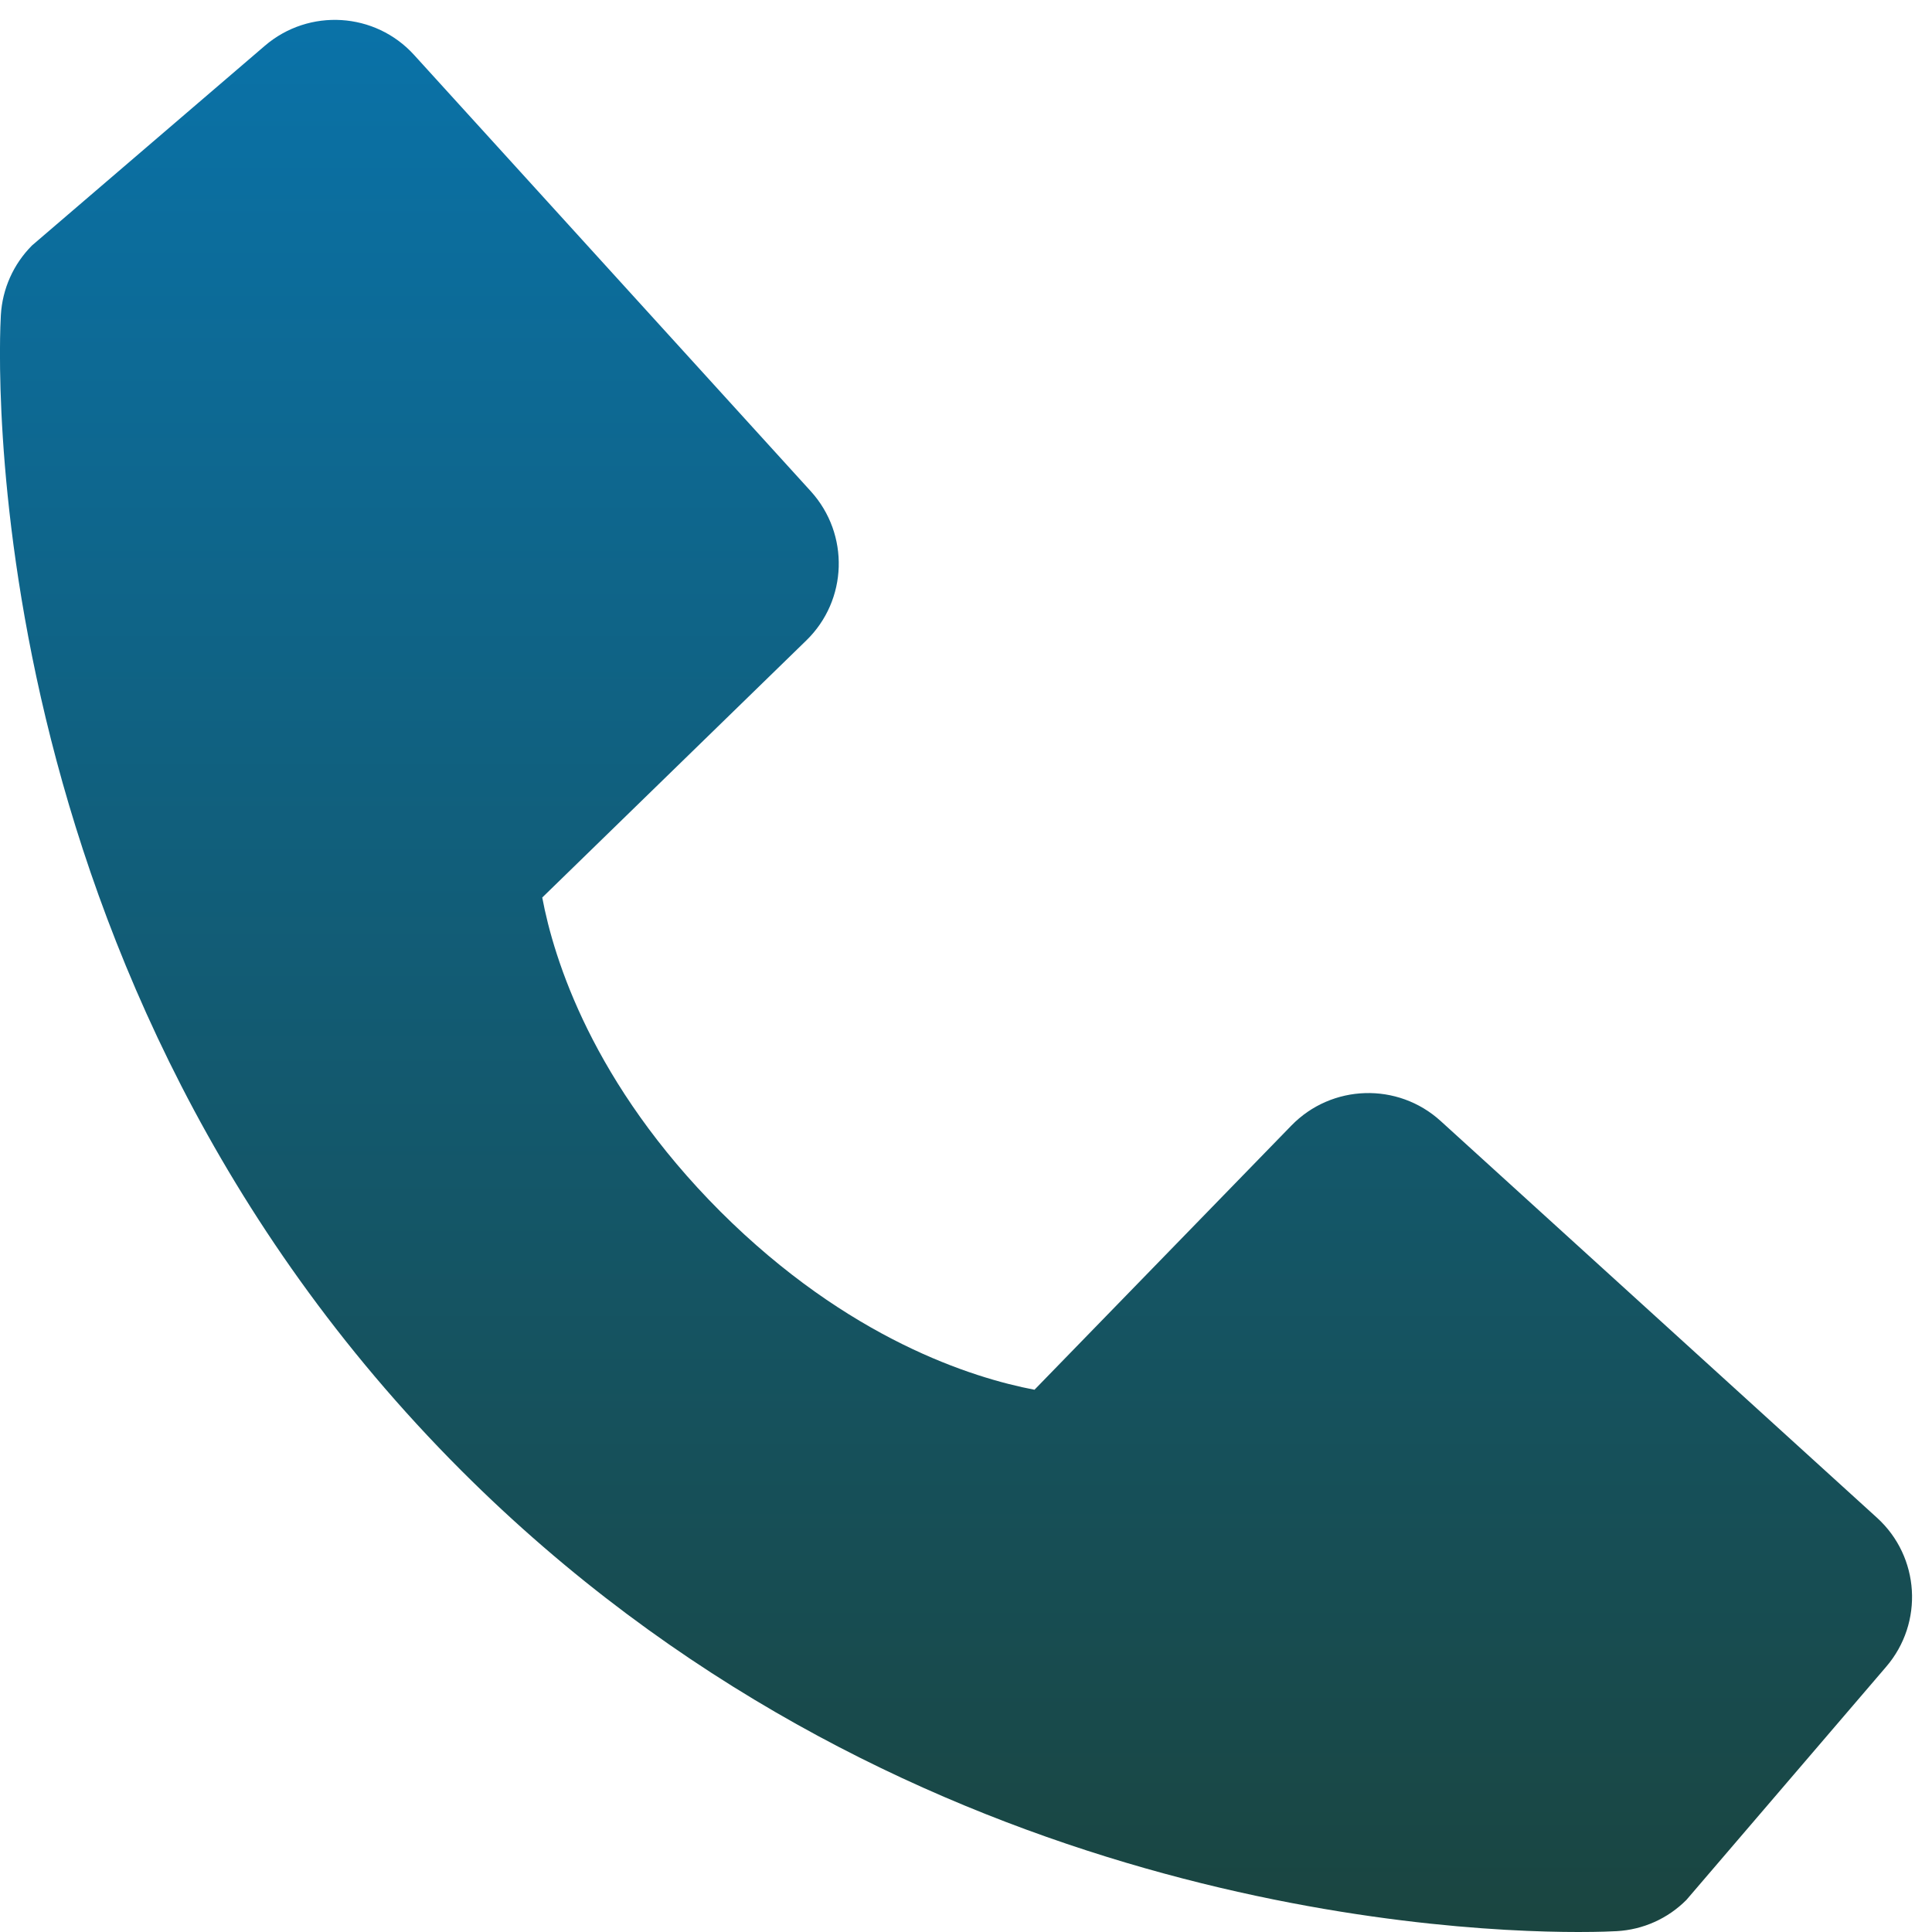
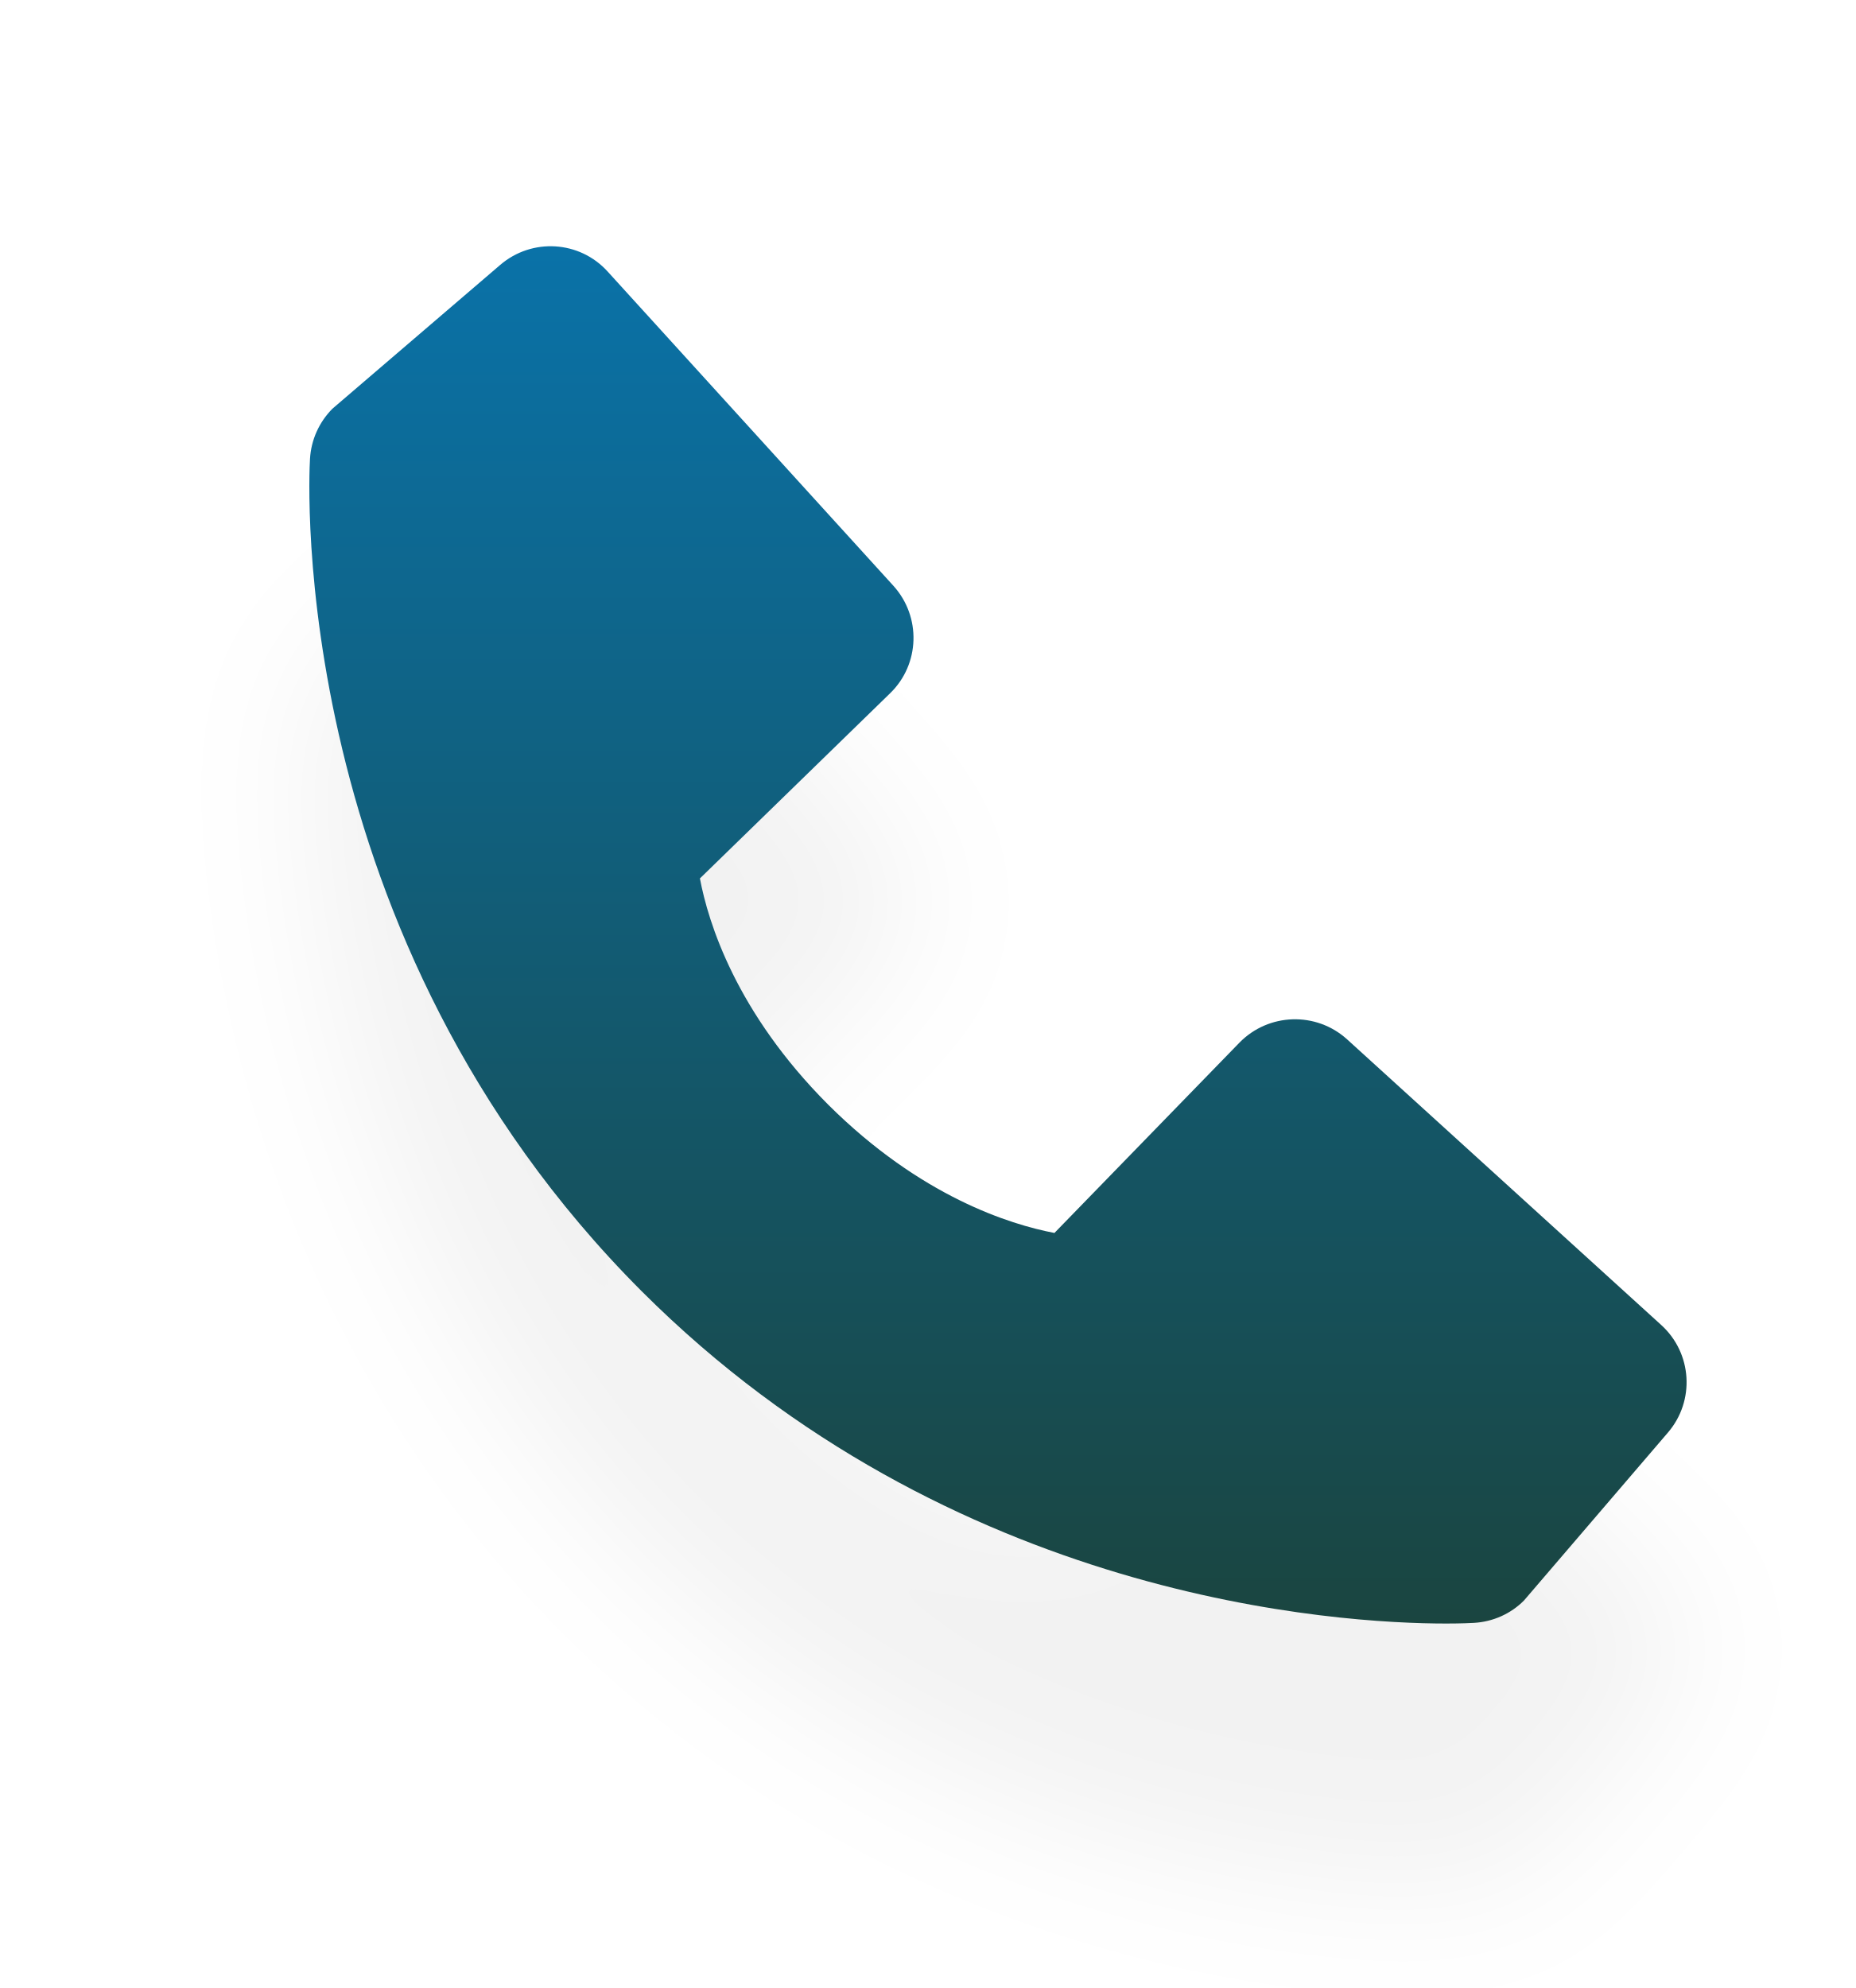
- <svg xmlns="http://www.w3.org/2000/svg" width="18" height="18" viewBox="0 0 18 18" fill="none">
-   <path fill-rule="evenodd" clip-rule="evenodd" d="M17.487 14.14L13.422 10.444C13.023 10.081 12.407 10.1 12.031 10.487L9.638 12.948C9.062 12.838 7.904 12.477 6.712 11.288C5.52 10.095 5.159 8.934 5.052 8.362L7.511 5.968C7.899 5.592 7.917 4.977 7.554 4.577L3.859 0.513C3.496 0.112 2.879 0.074 2.468 0.426L0.298 2.287C0.125 2.461 0.022 2.691 0.008 2.936C-0.007 3.186 -0.293 9.108 4.299 13.702C8.305 17.707 13.323 18 14.705 18C14.907 18 15.031 17.994 15.064 17.992C15.309 17.978 15.539 17.875 15.712 17.701L17.572 15.53C17.926 15.119 17.887 14.503 17.487 14.14Z" fill="url(#paint0_linear)" />
+ <svg xmlns="http://www.w3.org/2000/svg" width="14" height="15" viewBox="0 0 14 15" fill="none">
+   <g filter="url(#filter0_d)">
+     <path fill-rule="evenodd" clip-rule="evenodd" d="M12.535 9.998L10.164 7.842C9.931 7.631 9.572 7.642 9.352 7.867L7.956 9.303C7.62 9.239 6.945 9.028 6.249 8.335C5.554 7.639 5.344 6.962 5.281 6.628L6.716 5.231C6.942 5.012 6.952 4.653 6.741 4.42L4.585 2.049C4.373 1.815 4.014 1.793 3.774 1.999L2.508 3.084C2.407 3.186 2.347 3.32 2.339 3.463C2.33 3.609 2.163 7.063 4.842 9.743C7.179 12.079 10.106 12.25 10.912 12.25C11.03 12.25 11.102 12.246 11.121 12.245C11.264 12.237 11.399 12.177 11.499 12.076L12.585 10.809C12.791 10.569 12.768 10.21 12.535 9.998Z" fill="url(#paint0_linear)" />
+   </g>
  <defs>
-     <linearGradient id="paint0_linear" x1="0" y1="0.185" x2="0" y2="18" gradientUnits="userSpaceOnUse">
+     <filter id="filter0_d" x="1.334" y="1.858" width="12.392" height="13.392" filterUnits="userSpaceOnUse" color-interpolation-filters="sRGB">
+       <feFlood flood-opacity="0" result="BackgroundImageFix" />
+       <feColorMatrix in="SourceAlpha" type="matrix" values="0 0 0 0 0 0 0 0 0 0 0 0 0 0 0 0 0 0 127 0" />
+       <feOffset dy="2" />
+       <feGaussianBlur stdDeviation="0.5" />
+       <feColorMatrix type="matrix" values="0 0 0 0 0 0 0 0 0 0 0 0 0 0 0 0 0 0 0.05 0" />
+       <feBlend mode="normal" in2="BackgroundImageFix" result="effect1_dropShadow" />
+       <feBlend mode="normal" in="SourceGraphic" in2="effect1_dropShadow" result="shape" />
+     </filter>
+     <linearGradient id="paint0_linear" x1="2.334" y1="1.858" x2="2.334" y2="12.25" gradientUnits="userSpaceOnUse">
      <stop stop-color="#0A72A8" />
      <stop offset="1" stop-color="#1A4540" />
    </linearGradient>
  </defs>
</svg>
